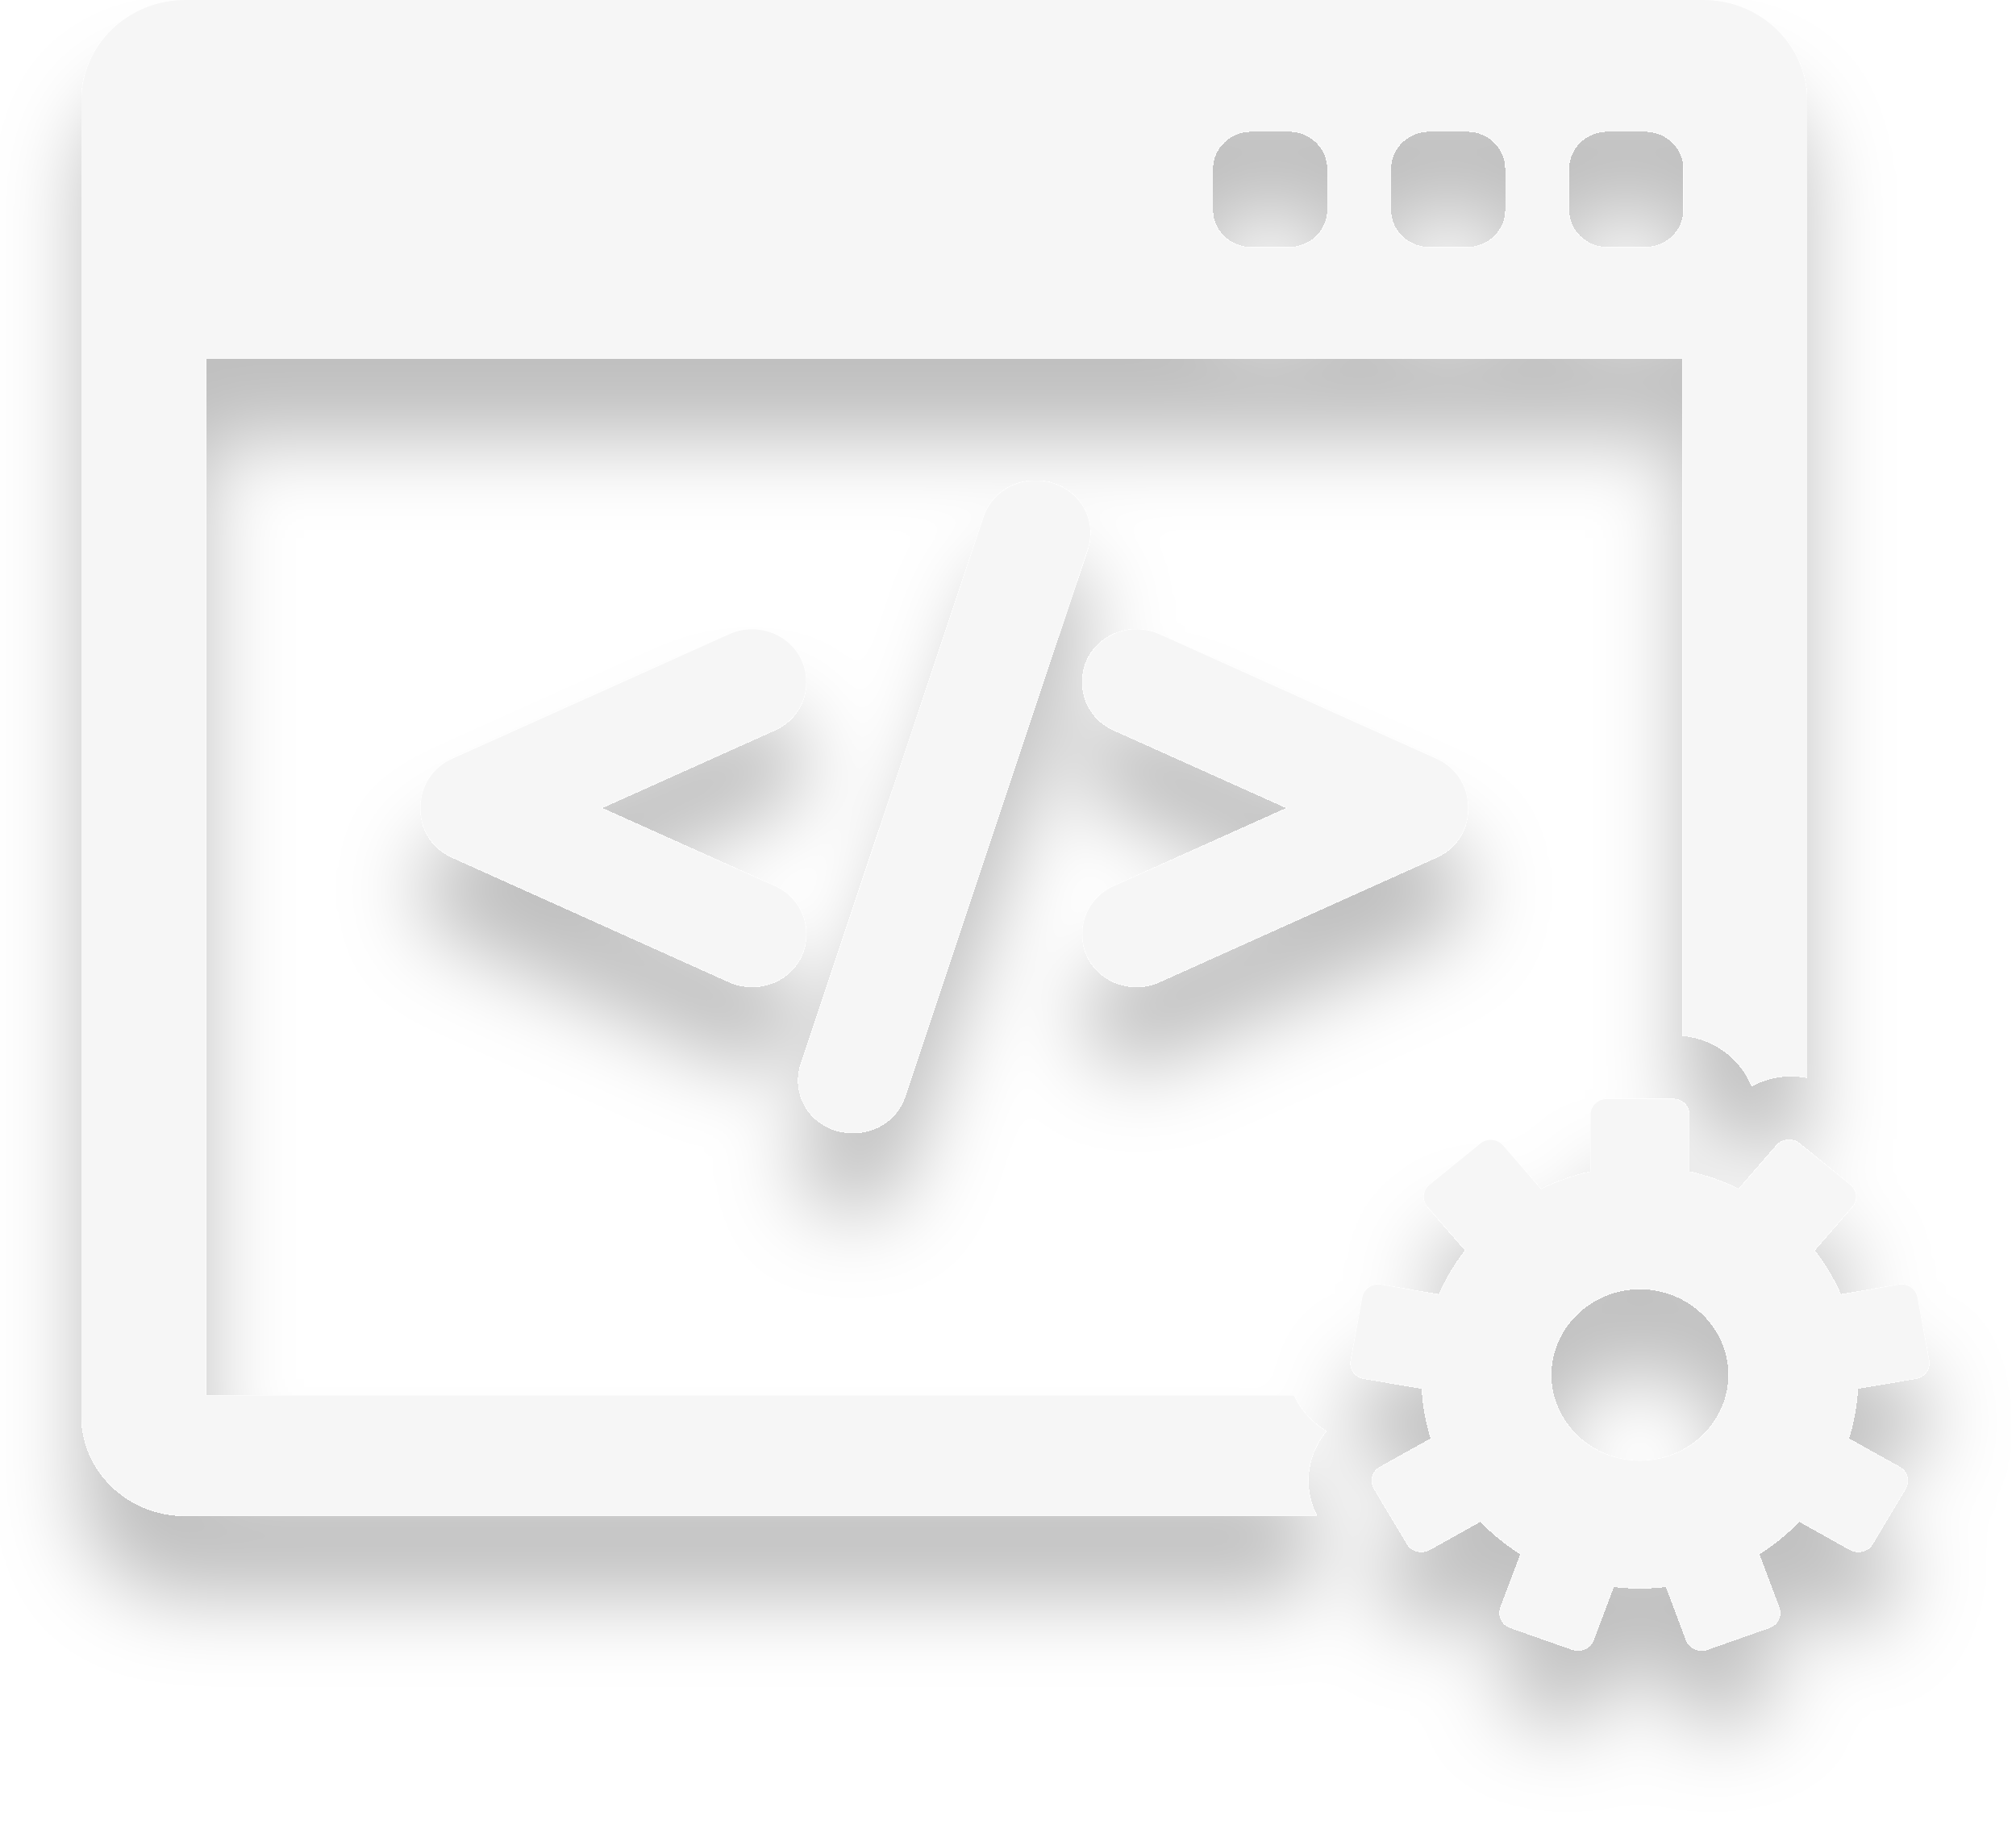
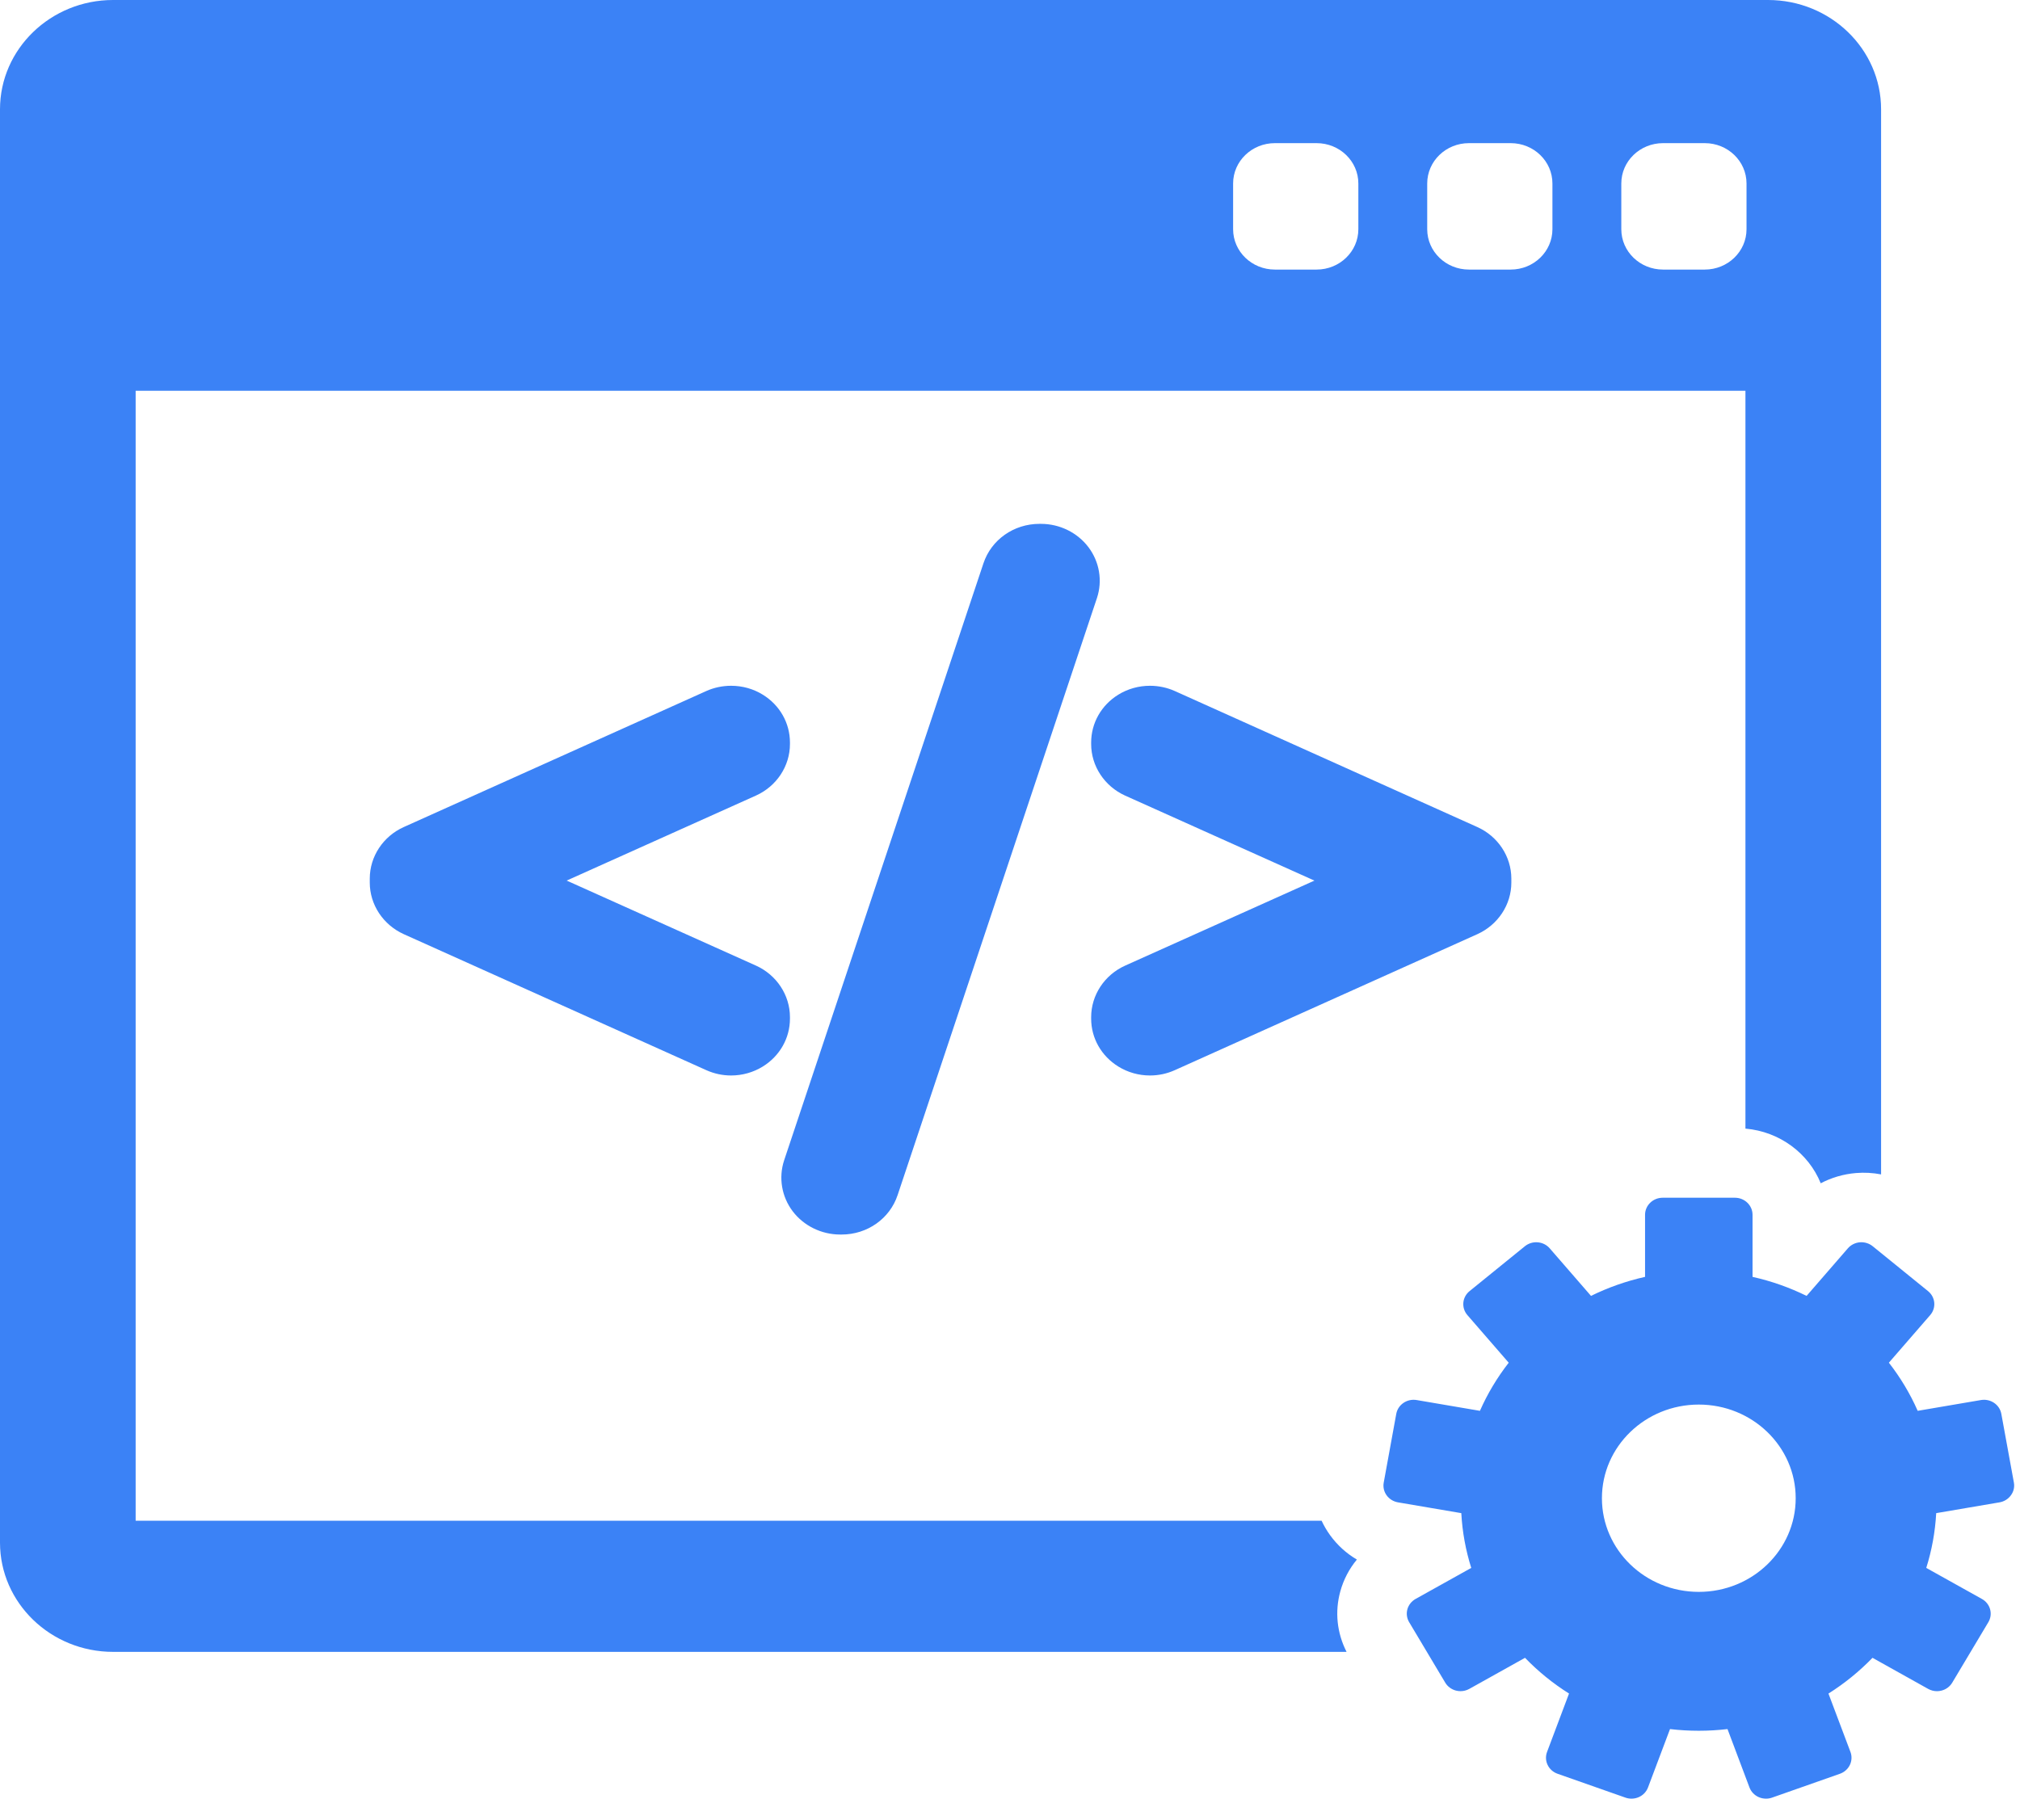
- <svg xmlns="http://www.w3.org/2000/svg" width="99" height="90" viewBox="0 0 99 90" fill="none">
-   <g id="Group" filter="url(#filter0_d_23_148)">
-     <g id="Group_2">
-       <g id="Group 23">
-         <path id="Vector" d="M94.725 66.807L94.159 63.709C94.083 63.291 93.672 63.013 93.24 63.086L90.39 63.572C90.048 62.796 89.612 62.069 89.093 61.403L90.954 59.258C91.089 59.103 91.155 58.901 91.137 58.698C91.119 58.495 91.017 58.308 90.856 58.177L88.364 56.155C88.203 56.024 87.994 55.961 87.784 55.978C87.575 55.996 87.381 56.094 87.246 56.249L85.386 58.393C84.623 58.017 83.806 57.727 82.951 57.535V54.738C82.951 54.314 82.595 53.97 82.157 53.97H78.903C78.465 53.97 78.109 54.314 78.109 54.738V57.535C77.254 57.727 76.438 58.017 75.674 58.393L73.814 56.25C73.532 55.925 73.032 55.883 72.696 56.155L70.203 58.177C70.042 58.308 69.941 58.495 69.923 58.698C69.905 58.901 69.97 59.103 70.106 59.259L71.967 61.403C71.449 62.069 71.011 62.796 70.669 63.572L67.82 63.086C67.389 63.013 66.977 63.291 66.9 63.709L66.336 66.807C66.299 67.007 66.347 67.213 66.467 67.38C66.588 67.547 66.772 67.66 66.979 67.696L69.831 68.182C69.877 69.036 70.031 69.862 70.279 70.649L67.772 72.048C67.59 72.149 67.457 72.317 67.402 72.514C67.348 72.71 67.376 72.92 67.481 73.096L69.108 75.82C69.213 75.997 69.387 76.125 69.59 76.178C69.658 76.195 69.727 76.204 69.796 76.204C69.933 76.204 70.07 76.169 70.192 76.101L72.701 74.701C73.29 75.312 73.956 75.853 74.684 76.311L73.694 78.942C73.622 79.134 73.631 79.345 73.72 79.529C73.809 79.714 73.97 79.856 74.168 79.926L77.225 81.001C77.313 81.032 77.405 81.048 77.497 81.048C77.611 81.048 77.726 81.024 77.832 80.976C78.023 80.89 78.17 80.734 78.242 80.543L79.233 77.912C79.657 77.962 80.089 77.988 80.528 77.988C80.966 77.988 81.398 77.962 81.823 77.912L82.813 80.543C82.885 80.734 83.033 80.89 83.223 80.976C83.329 81.024 83.444 81.048 83.559 81.048C83.651 81.048 83.743 81.033 83.83 81.001L86.888 79.926C87.085 79.856 87.246 79.713 87.335 79.529C87.424 79.345 87.434 79.134 87.362 78.942L86.371 76.312C87.098 75.854 87.764 75.312 88.355 74.701L90.863 76.102C90.985 76.169 91.122 76.204 91.26 76.204C91.329 76.204 91.398 76.195 91.465 76.178C91.669 76.126 91.842 75.997 91.947 75.821L93.574 73.096C93.679 72.92 93.708 72.71 93.653 72.514C93.599 72.318 93.466 72.15 93.283 72.048L90.777 70.65C91.025 69.863 91.178 69.036 91.225 68.182L94.076 67.696C94.284 67.661 94.468 67.547 94.588 67.38C94.714 67.213 94.761 67.007 94.725 66.807ZM80.53 71.73C78.12 71.73 76.166 69.841 76.166 67.51C76.166 65.179 78.12 63.29 80.53 63.29C82.941 63.29 84.895 65.179 84.895 67.51C84.895 69.841 82.941 71.73 80.53 71.73Z" fill="#F6F6F6" />
-         <g id="Group 22">
-           <path id="Vector_2" d="M65.126 70.274C64.656 69.998 64.247 69.627 63.921 69.177C63.771 68.97 63.644 68.751 63.538 68.525H10.111V17.608H82.631V50.855C84.179 50.99 85.478 51.973 86.023 53.319C86.506 53.063 87.045 52.905 87.61 52.857C87.993 52.825 88.373 52.848 88.742 52.918V4.924C88.742 2.209 86.458 0 83.65 0H9.092C6.285 0 4 2.209 4 4.924V69.51C4 72.225 6.285 74.433 9.092 74.433H64.662C64.229 73.584 64.126 72.626 64.381 71.704C64.528 71.173 64.783 70.689 65.126 70.274ZM77.039 8.268C77.039 7.264 77.88 6.45 78.919 6.45H80.799C81.838 6.45 82.68 7.264 82.68 8.268V10.329C82.68 11.333 81.838 12.147 80.799 12.147H78.919C77.88 12.147 77.039 11.333 77.039 10.329V8.268ZM68.295 8.268C68.295 7.264 69.137 6.45 70.175 6.45H72.056C73.095 6.45 73.936 7.264 73.936 8.268V10.329C73.936 11.333 73.094 12.147 72.056 12.147H70.175C69.137 12.147 68.295 11.333 68.295 10.329V8.268ZM59.551 8.268C59.551 7.264 60.394 6.45 61.432 6.45H63.312C64.351 6.45 65.193 7.264 65.193 8.268V10.329C65.193 11.333 64.351 12.147 63.312 12.147H61.432C60.394 12.147 59.551 11.333 59.551 10.329V8.268Z" fill="#F6F6F6" />
-           <g id="Group_3">
-             <path id="Vector_3" d="M39.586 45.832C39.586 44.84 38.985 43.928 38.053 43.509L29.528 39.679L38.053 35.849C38.985 35.431 39.586 34.519 39.586 33.526V33.46C39.586 32.58 39.129 31.773 38.362 31.301C37.938 31.039 37.445 30.901 36.935 30.901C36.551 30.901 36.165 30.982 35.82 31.137L22.191 37.265C21.259 37.684 20.658 38.596 20.658 39.588V39.771C20.658 40.762 21.259 41.673 22.191 42.094L35.822 48.223C36.174 48.38 36.549 48.46 36.937 48.46C37.442 48.46 37.934 48.322 38.362 48.059C39.129 47.585 39.587 46.778 39.587 45.899L39.586 45.832Z" fill="#F6F6F6" />
-             <path id="Vector_4" d="M53.034 24.656C52.537 23.998 51.737 23.605 50.895 23.605H50.827C49.67 23.605 48.656 24.321 48.303 25.385L39.323 52.287C39.068 53.064 39.212 53.919 39.708 54.577C40.206 55.235 41.005 55.628 41.848 55.628H41.916C43.072 55.628 44.086 54.912 44.438 53.849L53.417 26.948C53.675 26.172 53.532 25.315 53.034 24.656Z" fill="#F6F6F6" />
-             <path id="Vector_5" d="M70.551 37.265L56.922 31.137C56.578 30.983 56.192 30.901 55.808 30.901C55.299 30.901 54.805 31.039 54.381 31.3C53.614 31.773 53.156 32.581 53.156 33.46V33.527C53.156 34.518 53.757 35.43 54.689 35.85L63.214 39.68L54.689 43.51C53.758 43.928 53.156 44.84 53.156 45.833V45.9C53.156 46.778 53.614 47.585 54.381 48.059C54.807 48.322 55.3 48.461 55.806 48.461C56.193 48.461 56.568 48.381 56.922 48.222L70.553 42.093C71.484 41.674 72.085 40.763 72.085 39.772V39.588C72.084 38.596 71.483 37.684 70.551 37.265Z" fill="#F6F6F6" />
-           </g>
-         </g>
-       </g>
-     </g>
-   </g>
-   <defs>
-     <filter id="filter0_d_23_148" x="7.62939e-06" y="0" width="98.736" height="89.048" filterUnits="userSpaceOnUse" color-interpolation-filters="sRGB">
-       <feFlood flood-opacity="0" result="BackgroundImageFix" />
-       <feColorMatrix in="SourceAlpha" type="matrix" values="0 0 0 0 0 0 0 0 0 0 0 0 0 0 0 0 0 0 127 0" result="hardAlpha" />
-       <feOffset dy="4" />
-       <feGaussianBlur stdDeviation="2" />
-       <feComposite in2="hardAlpha" operator="out" />
-       <feColorMatrix type="matrix" values="0 0 0 0 0 0 0 0 0 0 0 0 0 0 0 0 0 0 0.25 0" />
-       <feBlend mode="normal" in2="BackgroundImageFix" result="effect1_dropShadow_23_148" />
-       <feBlend mode="normal" in="SourceGraphic" in2="effect1_dropShadow_23_148" result="shape" />
-     </filter>
-   </defs>
+ <svg xmlns="http://www.w3.org/2000/svg" width="91" height="82" viewBox="0 0 91 82" fill="none">
+   <path d="M90.725 66.807L90.159 63.709C90.083 63.291 89.672 63.013 89.24 63.086L86.391 63.572C86.049 62.796 85.612 62.069 85.093 61.403L86.954 59.258C87.09 59.103 87.155 58.901 87.137 58.698C87.119 58.495 87.018 58.308 86.856 58.177L84.364 56.155C84.203 56.024 83.994 55.961 83.784 55.978C83.575 55.996 83.381 56.094 83.246 56.249L81.386 58.393C80.623 58.017 79.806 57.727 78.951 57.536V54.738C78.951 54.314 78.595 53.97 78.157 53.97H74.903C74.465 53.97 74.109 54.314 74.109 54.738V57.536C73.254 57.727 72.438 58.017 71.674 58.393L69.814 56.25C69.532 55.925 69.032 55.883 68.696 56.155L66.204 58.177C66.042 58.308 65.941 58.495 65.923 58.698C65.905 58.901 65.97 59.103 66.106 59.259L67.967 61.404C67.449 62.069 67.012 62.796 66.67 63.572L63.82 63.086C63.389 63.013 62.977 63.291 62.901 63.709L62.336 66.807C62.299 67.007 62.347 67.213 62.467 67.38C62.588 67.547 62.772 67.66 62.979 67.696L65.831 68.182C65.877 69.036 66.031 69.862 66.279 70.65L63.772 72.048C63.59 72.15 63.457 72.317 63.402 72.514C63.348 72.71 63.377 72.92 63.482 73.096L65.108 75.821C65.213 75.997 65.387 76.125 65.59 76.178C65.658 76.196 65.727 76.204 65.796 76.204C65.934 76.204 66.07 76.169 66.192 76.101L68.701 74.701C69.291 75.312 69.957 75.854 70.684 76.311L69.694 78.942C69.622 79.134 69.631 79.345 69.72 79.529C69.809 79.714 69.97 79.856 70.168 79.926L73.225 81.001C73.313 81.032 73.405 81.048 73.497 81.048C73.611 81.048 73.726 81.024 73.832 80.976C74.023 80.89 74.17 80.734 74.242 80.543L75.233 77.912C75.657 77.962 76.089 77.988 76.528 77.988C76.966 77.988 77.398 77.962 77.823 77.912L78.813 80.543C78.885 80.734 79.033 80.89 79.223 80.976C79.329 81.024 79.444 81.048 79.559 81.048C79.651 81.048 79.743 81.033 79.831 81.001L82.888 79.926C83.085 79.856 83.246 79.713 83.335 79.529C83.424 79.345 83.434 79.134 83.362 78.942L82.371 76.312C83.098 75.854 83.764 75.312 84.355 74.701L86.863 76.102C86.985 76.169 87.122 76.205 87.26 76.205C87.329 76.205 87.398 76.196 87.466 76.178C87.669 76.126 87.842 75.997 87.947 75.821L89.574 73.096C89.679 72.92 89.708 72.71 89.653 72.514C89.599 72.318 89.466 72.15 89.283 72.048L86.777 70.65C87.025 69.863 87.178 69.036 87.225 68.182L90.076 67.696C90.284 67.661 90.468 67.547 90.589 67.38C90.714 67.213 90.761 67.007 90.725 66.807ZM76.53 71.73C74.12 71.73 72.166 69.841 72.166 67.51C72.166 65.179 74.12 63.29 76.53 63.29C78.941 63.29 80.895 65.179 80.895 67.51C80.895 69.841 78.941 71.73 76.53 71.73Z" fill="#3b82f6" />
+   <path d="M61.127 70.274C60.656 69.998 60.247 69.627 59.921 69.177C59.771 68.97 59.644 68.751 59.538 68.525H6.111V17.608H78.631V50.855C80.179 50.99 81.478 51.973 82.023 53.319C82.506 53.063 83.045 52.905 83.61 52.857C83.993 52.825 84.373 52.848 84.742 52.918V4.924C84.742 2.209 82.458 0 79.65 0H5.092C2.285 0 0 2.209 0 4.924V69.51C0 72.225 2.285 74.433 5.092 74.433H60.662C60.229 73.584 60.126 72.626 60.381 71.704C60.528 71.173 60.783 70.689 61.127 70.274ZM73.039 8.268C73.039 7.264 73.88 6.45 74.919 6.45H76.799C77.838 6.45 78.68 7.264 78.68 8.268V10.329C78.68 11.333 77.838 12.147 76.799 12.147H74.919C73.88 12.147 73.039 11.333 73.039 10.329V8.268ZM64.295 8.268C64.295 7.264 65.137 6.45 66.175 6.45H68.056C69.095 6.45 69.936 7.264 69.936 8.268V10.329C69.936 11.333 69.094 12.147 68.056 12.147H66.175C65.137 12.147 64.295 11.333 64.295 10.329V8.268ZM55.551 8.268C55.551 7.264 56.394 6.45 57.432 6.45H59.312C60.351 6.45 61.193 7.264 61.193 8.268V10.329C61.193 11.333 60.351 12.147 59.312 12.147H57.432C56.394 12.147 55.551 11.333 55.551 10.329V8.268Z" fill="#3b82f6" />
+   <path d="M35.587 45.832C35.587 44.84 34.985 43.928 34.053 43.509L25.528 39.679L34.053 35.849C34.985 35.431 35.587 34.519 35.587 33.526V33.46C35.587 32.58 35.129 31.773 34.362 31.301C33.939 31.039 33.445 30.901 32.935 30.901C32.551 30.901 32.165 30.982 31.82 31.137L18.191 37.266C17.259 37.684 16.658 38.596 16.658 39.588V39.771C16.658 40.762 17.259 41.673 18.191 42.094L31.822 48.223C32.174 48.38 32.549 48.461 32.937 48.461C33.442 48.461 33.934 48.322 34.362 48.059C35.129 47.585 35.587 46.778 35.587 45.899L35.587 45.832Z" fill="#3b82f6" />
+   <path d="M49.034 24.656C48.537 23.998 47.737 23.605 46.895 23.605H46.827C45.67 23.605 44.656 24.321 44.303 25.385L35.324 52.287C35.068 53.064 35.212 53.919 35.708 54.577C36.206 55.235 37.005 55.628 37.848 55.628H37.916C39.072 55.628 40.086 54.912 40.438 53.849L49.417 26.948C49.675 26.172 49.532 25.315 49.034 24.656Z" fill="#3b82f6" />
+   <path d="M66.551 37.266L52.922 31.137C52.578 30.983 52.193 30.901 51.808 30.901C51.299 30.901 50.805 31.039 50.381 31.301C49.614 31.773 49.156 32.581 49.156 33.46V33.527C49.156 34.518 49.757 35.43 50.689 35.851L59.214 39.68L50.689 43.51C49.758 43.928 49.156 44.84 49.156 45.833V45.9C49.156 46.778 49.614 47.585 50.381 48.059C50.807 48.322 51.3 48.461 51.806 48.461C52.193 48.461 52.568 48.381 52.923 48.222L66.553 42.094C67.484 41.674 68.085 40.763 68.085 39.772V39.589C68.084 38.596 67.483 37.684 66.551 37.266Z" fill="#3b82f6" />
</svg>
